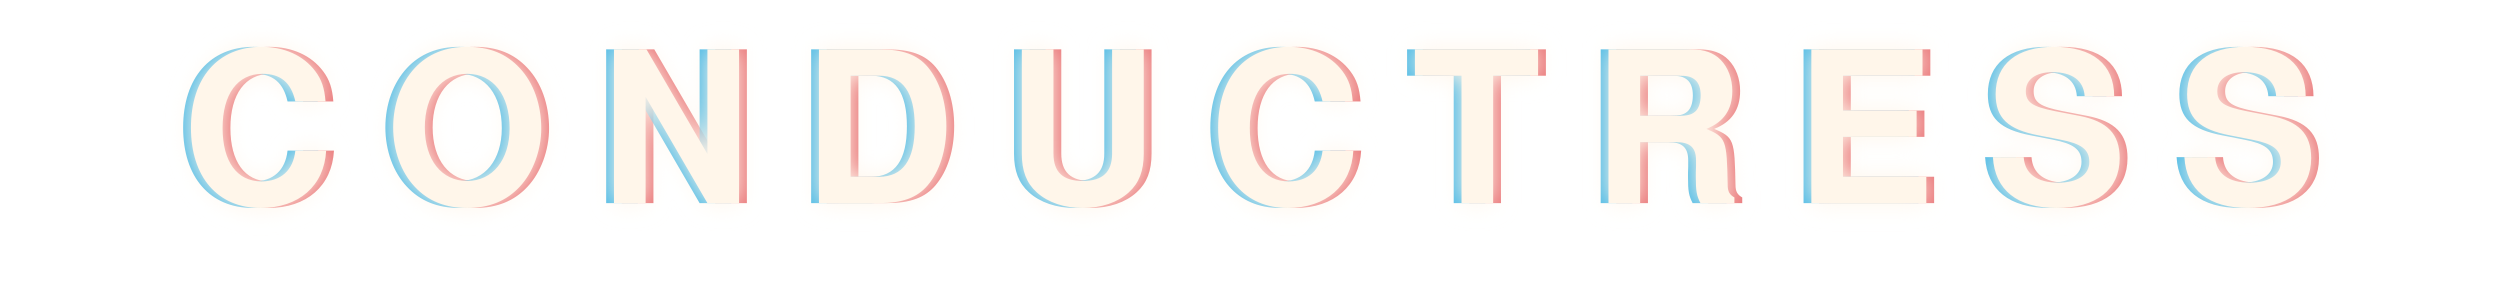
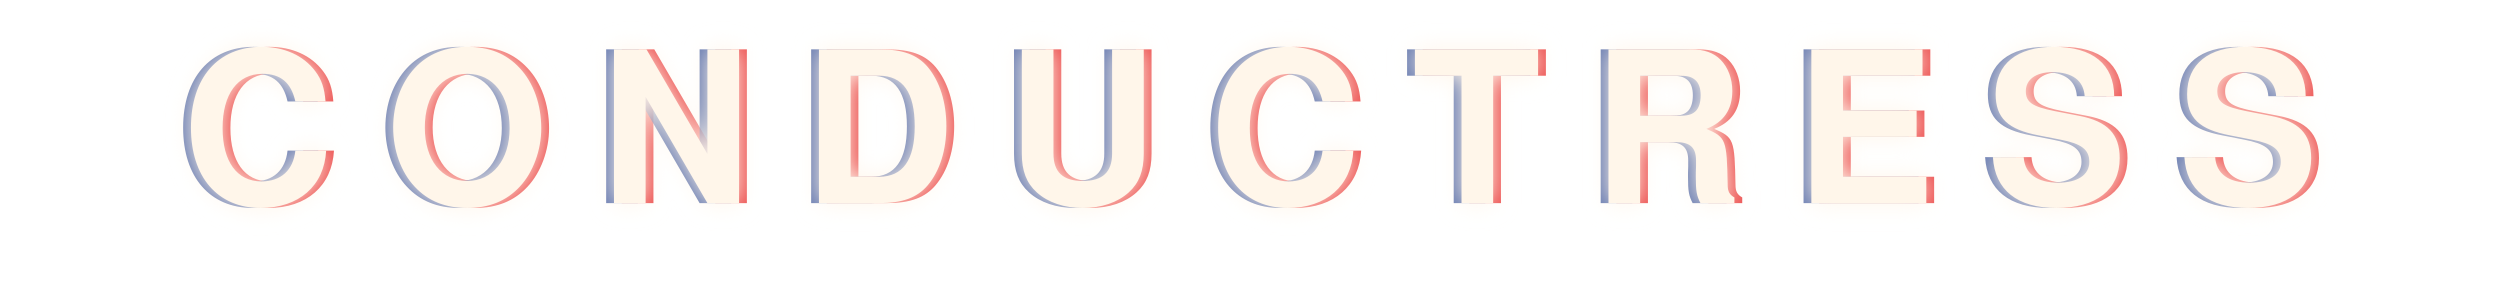
<svg xmlns="http://www.w3.org/2000/svg" viewBox="130 200 640 72" width="640" height="72" role="img" aria-label="CONDUCTRESS">
  <defs>
    <filter id="prw-soft" x="-40%" y="-40%" width="180%" height="180%">
      <feGaussianBlur stdDeviation="3" result="b2" />
      <feMerge>
        <feMergeNode in="b2" />
        <feMergeNode in="SourceGraphic" />
      </feMerge>
    </filter>
  </defs>
  <g id="wordmark">
-     <path d="M213.334 225.972C213.064 222.57 212.362 220.41 210.688 218.196C207.664 214.2 202.804 211.986 196.918 211.986C185.794 211.986 178.882 219.924 178.882 232.668C178.882 245.358 185.74 253.242 196.702 253.242C206.53 253.242 213.01 247.572 213.496 238.554H205.612C205.072 243.576 201.94 246.438 196.918 246.438C190.654 246.438 186.982 241.362 186.982 232.776C186.982 224.082 190.816 218.898 197.188 218.898C201.886 218.898 204.532 221.166 205.612 225.972Z M249.554 211.986C244.046 211.986 239.51 213.822 236.162 217.44C232.652 221.22 230.654 226.728 230.654 232.614C230.654 238.5 232.652 244.062 236.162 247.788C239.564 251.46 243.992 253.242 249.608 253.242C255.224 253.242 259.652 251.46 263.054 247.788C266.456 244.17 268.562 238.446 268.562 232.884C268.562 226.728 266.564 221.166 263.054 217.44C259.598 213.714 255.278 211.986 249.554 211.986ZM249.608 218.898C256.25 218.898 260.462 224.298 260.462 232.83C260.462 240.93 256.088 246.33 249.608 246.33C243.02 246.33 238.754 240.93 238.754 232.614C238.754 224.298 243.02 218.898 249.608 218.898Z M311.1 252.0H319.2V212.634H311.1V239.418L295.494 212.634H287.178V252.0H295.278V224.784Z M339.652 252.0H355.042C361.036 252.0 364.816 250.596 367.516 247.41C370.594 243.738 372.268 238.446 372.268 232.29C372.268 226.188 370.594 220.896 367.516 217.17C364.816 213.984 361.09 212.634 355.042 212.634H339.652ZM347.752 245.25V219.384H355.042C361.144 219.384 364.168 223.65 364.168 232.344C364.168 240.984 361.144 245.25 355.042 245.25Z M414.698 212.634V239.31C414.698 244.062 412.268 246.33 407.192 246.33C402.116 246.33 399.686 244.062 399.686 239.31V212.634H391.586V239.31C391.586 243.738 392.774 246.87 395.42 249.246C398.282 251.838 402.44 253.242 407.192 253.242C411.944 253.242 416.102 251.838 418.964 249.246C421.61 246.87 422.798 243.738 422.798 239.31V212.634Z M476.298 225.972C476.028 222.57 475.326 220.41 473.652 218.196C470.628 214.2 465.768 211.986 459.882 211.986C448.758 211.986 441.846 219.924 441.846 232.668C441.846 245.358 448.704 253.242 459.666 253.242C469.494 253.242 475.974 247.572 476.46 238.554H468.576C468.036 243.576 464.904 246.438 459.882 246.438C453.618 246.438 449.946 241.362 449.946 232.776C449.946 224.082 453.78 218.898 460.152 218.898C464.85 218.898 467.496 221.166 468.576 225.972Z M512.248 219.384H523.75V212.634H492.214V219.384H504.148V252.0H512.248Z M549.872 236.394H559.16C562.67 236.394 564.182 237.798 564.182 241.038V242.658C564.128 243.684 564.128 244.656 564.128 245.25C564.128 248.976 564.344 250.11 565.316 252.0H574.01V250.542C572.768 249.84 572.282 249.03 572.282 247.302C572.066 235.692 571.85 235.152 566.828 232.992C571.256 231.264 573.47 228.078 573.47 223.272C573.47 220.14 572.39 217.278 570.5 215.334C568.718 213.498 566.234 212.634 562.886 212.634H541.772V252.0H549.872ZM549.872 229.644V219.384H559.646C561.968 219.384 562.886 219.6 563.912 220.41C564.884 221.22 565.37 222.57 565.37 224.406C565.37 226.296 564.884 227.808 563.912 228.618C562.994 229.374 561.968 229.644 559.646 229.644Z M601.806 235.044H620.652V228.294H601.806V219.384H622.164V212.634H593.706V252.0H623.136V245.25H601.806Z M671.236 224.622C671.182 216.468 665.728 211.986 655.792 211.986C646.342 211.986 640.888 216.414 640.888 224.082C640.888 230.184 643.966 233.154 651.958 234.666L657.466 235.746C662.866 236.772 664.864 238.284 664.864 241.47C664.864 244.764 661.84 246.762 656.926 246.762C651.418 246.762 648.34 244.44 648.07 240.228H640.186C640.672 248.652 646.45 253.242 656.494 253.242C666.646 253.242 672.64 248.544 672.64 240.498C672.64 234.288 669.508 231.048 662.218 229.644L656.062 228.456C650.284 227.322 648.61 226.188 648.61 223.326C648.61 220.356 651.202 218.466 655.414 218.466C660.544 218.466 663.406 220.626 663.676 224.622Z M720.254 224.622C720.2 216.468 714.746 211.986 704.81 211.986C695.36 211.986 689.906 216.414 689.906 224.082C689.906 230.184 692.984 233.154 700.976 234.666L706.484 235.746C711.884 236.772 713.882 238.284 713.882 241.47C713.882 244.764 710.858 246.762 705.944 246.762C700.436 246.762 697.358 244.44 697.088 240.228H689.204C689.69 248.652 695.468 253.242 705.512 253.242C715.664 253.242 721.658 248.544 721.658 240.498C721.658 234.288 718.526 231.048 711.236 229.644L705.08 228.456C699.302 227.322 697.628 226.188 697.628 223.326C697.628 220.356 700.22 218.466 704.432 218.466C709.562 218.466 712.424 220.626 712.694 224.622Z" transform="translate(2 0)" fill="#e03a3e" opacity="0.7" />
-     <path d="M213.334 225.972C213.064 222.57 212.362 220.41 210.688 218.196C207.664 214.2 202.804 211.986 196.918 211.986C185.794 211.986 178.882 219.924 178.882 232.668C178.882 245.358 185.74 253.242 196.702 253.242C206.53 253.242 213.01 247.572 213.496 238.554H205.612C205.072 243.576 201.94 246.438 196.918 246.438C190.654 246.438 186.982 241.362 186.982 232.776C186.982 224.082 190.816 218.898 197.188 218.898C201.886 218.898 204.532 221.166 205.612 225.972Z M249.554 211.986C244.046 211.986 239.51 213.822 236.162 217.44C232.652 221.22 230.654 226.728 230.654 232.614C230.654 238.5 232.652 244.062 236.162 247.788C239.564 251.46 243.992 253.242 249.608 253.242C255.224 253.242 259.652 251.46 263.054 247.788C266.456 244.17 268.562 238.446 268.562 232.884C268.562 226.728 266.564 221.166 263.054 217.44C259.598 213.714 255.278 211.986 249.554 211.986ZM249.608 218.898C256.25 218.898 260.462 224.298 260.462 232.83C260.462 240.93 256.088 246.33 249.608 246.33C243.02 246.33 238.754 240.93 238.754 232.614C238.754 224.298 243.02 218.898 249.608 218.898Z M311.1 252.0H319.2V212.634H311.1V239.418L295.494 212.634H287.178V252.0H295.278V224.784Z M339.652 252.0H355.042C361.036 252.0 364.816 250.596 367.516 247.41C370.594 243.738 372.268 238.446 372.268 232.29C372.268 226.188 370.594 220.896 367.516 217.17C364.816 213.984 361.09 212.634 355.042 212.634H339.652ZM347.752 245.25V219.384H355.042C361.144 219.384 364.168 223.65 364.168 232.344C364.168 240.984 361.144 245.25 355.042 245.25Z M414.698 212.634V239.31C414.698 244.062 412.268 246.33 407.192 246.33C402.116 246.33 399.686 244.062 399.686 239.31V212.634H391.586V239.31C391.586 243.738 392.774 246.87 395.42 249.246C398.282 251.838 402.44 253.242 407.192 253.242C411.944 253.242 416.102 251.838 418.964 249.246C421.61 246.87 422.798 243.738 422.798 239.31V212.634Z M476.298 225.972C476.028 222.57 475.326 220.41 473.652 218.196C470.628 214.2 465.768 211.986 459.882 211.986C448.758 211.986 441.846 219.924 441.846 232.668C441.846 245.358 448.704 253.242 459.666 253.242C469.494 253.242 475.974 247.572 476.46 238.554H468.576C468.036 243.576 464.904 246.438 459.882 246.438C453.618 246.438 449.946 241.362 449.946 232.776C449.946 224.082 453.78 218.898 460.152 218.898C464.85 218.898 467.496 221.166 468.576 225.972Z M512.248 219.384H523.75V212.634H492.214V219.384H504.148V252.0H512.248Z M549.872 236.394H559.16C562.67 236.394 564.182 237.798 564.182 241.038V242.658C564.128 243.684 564.128 244.656 564.128 245.25C564.128 248.976 564.344 250.11 565.316 252.0H574.01V250.542C572.768 249.84 572.282 249.03 572.282 247.302C572.066 235.692 571.85 235.152 566.828 232.992C571.256 231.264 573.47 228.078 573.47 223.272C573.47 220.14 572.39 217.278 570.5 215.334C568.718 213.498 566.234 212.634 562.886 212.634H541.772V252.0H549.872ZM549.872 229.644V219.384H559.646C561.968 219.384 562.886 219.6 563.912 220.41C564.884 221.22 565.37 222.57 565.37 224.406C565.37 226.296 564.884 227.808 563.912 228.618C562.994 229.374 561.968 229.644 559.646 229.644Z M601.806 235.044H620.652V228.294H601.806V219.384H622.164V212.634H593.706V252.0H623.136V245.25H601.806Z M671.236 224.622C671.182 216.468 665.728 211.986 655.792 211.986C646.342 211.986 640.888 216.414 640.888 224.082C640.888 230.184 643.966 233.154 651.958 234.666L657.466 235.746C662.866 236.772 664.864 238.284 664.864 241.47C664.864 244.764 661.84 246.762 656.926 246.762C651.418 246.762 648.34 244.44 648.07 240.228H640.186C640.672 248.652 646.45 253.242 656.494 253.242C666.646 253.242 672.64 248.544 672.64 240.498C672.64 234.288 669.508 231.048 662.218 229.644L656.062 228.456C650.284 227.322 648.61 226.188 648.61 223.326C648.61 220.356 651.202 218.466 655.414 218.466C660.544 218.466 663.406 220.626 663.676 224.622Z M720.254 224.622C720.2 216.468 714.746 211.986 704.81 211.986C695.36 211.986 689.906 216.414 689.906 224.082C689.906 230.184 692.984 233.154 700.976 234.666L706.484 235.746C711.884 236.772 713.882 238.284 713.882 241.47C713.882 244.764 710.858 246.762 705.944 246.762C700.436 246.762 697.358 244.44 697.088 240.228H689.204C689.69 248.652 695.468 253.242 705.512 253.242C715.664 253.242 721.658 248.544 721.658 240.498C721.658 234.288 718.526 231.048 711.236 229.644L705.08 228.456C699.302 227.322 697.628 226.188 697.628 223.326C697.628 220.356 700.22 218.466 704.432 218.466C709.562 218.466 712.424 220.626 712.694 224.622Z" transform="translate(-2 0)" fill="#009ddc" opacity="0.7" />
+     <path d="M213.334 225.972C213.064 222.57 212.362 220.41 210.688 218.196C207.664 214.2 202.804 211.986 196.918 211.986C185.794 211.986 178.882 219.924 178.882 232.668C178.882 245.358 185.74 253.242 196.702 253.242C206.53 253.242 213.01 247.572 213.496 238.554H205.612C205.072 243.576 201.94 246.438 196.918 246.438C190.654 246.438 186.982 241.362 186.982 232.776C186.982 224.082 190.816 218.898 197.188 218.898C201.886 218.898 204.532 221.166 205.612 225.972Z M249.554 211.986C244.046 211.986 239.51 213.822 236.162 217.44C232.652 221.22 230.654 226.728 230.654 232.614C230.654 238.5 232.652 244.062 236.162 247.788C239.564 251.46 243.992 253.242 249.608 253.242C255.224 253.242 259.652 251.46 263.054 247.788C266.456 244.17 268.562 238.446 268.562 232.884C268.562 226.728 266.564 221.166 263.054 217.44C259.598 213.714 255.278 211.986 249.554 211.986ZM249.608 218.898C256.25 218.898 260.462 224.298 260.462 232.83C260.462 240.93 256.088 246.33 249.608 246.33C243.02 246.33 238.754 240.93 238.754 232.614C238.754 224.298 243.02 218.898 249.608 218.898Z M311.1 252.0H319.2V212.634H311.1V239.418L295.494 212.634H287.178V252.0H295.278V224.784Z M339.652 252.0H355.042C361.036 252.0 364.816 250.596 367.516 247.41C370.594 243.738 372.268 238.446 372.268 232.29C372.268 226.188 370.594 220.896 367.516 217.17C364.816 213.984 361.09 212.634 355.042 212.634H339.652ZM347.752 245.25V219.384H355.042C361.144 219.384 364.168 223.65 364.168 232.344C364.168 240.984 361.144 245.25 355.042 245.25Z M414.698 212.634V239.31C414.698 244.062 412.268 246.33 407.192 246.33C402.116 246.33 399.686 244.062 399.686 239.31V212.634H391.586V239.31C391.586 243.738 392.774 246.87 395.42 249.246C398.282 251.838 402.44 253.242 407.192 253.242C411.944 253.242 416.102 251.838 418.964 249.246C421.61 246.87 422.798 243.738 422.798 239.31V212.634Z M476.298 225.972C476.028 222.57 475.326 220.41 473.652 218.196C470.628 214.2 465.768 211.986 459.882 211.986C448.758 211.986 441.846 219.924 441.846 232.668C441.846 245.358 448.704 253.242 459.666 253.242C469.494 253.242 475.974 247.572 476.46 238.554H468.576C468.036 243.576 464.904 246.438 459.882 246.438C453.618 246.438 449.946 241.362 449.946 232.776C449.946 224.082 453.78 218.898 460.152 218.898C464.85 218.898 467.496 221.166 468.576 225.972Z M512.248 219.384H523.75V212.634H492.214V219.384H504.148V252.0H512.248Z M549.872 236.394H559.16C562.67 236.394 564.182 237.798 564.182 241.038V242.658C564.128 243.684 564.128 244.656 564.128 245.25C564.128 248.976 564.344 250.11 565.316 252.0H574.01V250.542C572.768 249.84 572.282 249.03 572.282 247.302C572.066 235.692 571.85 235.152 566.828 232.992C571.256 231.264 573.47 228.078 573.47 223.272C573.47 220.14 572.39 217.278 570.5 215.334C568.718 213.498 566.234 212.634 562.886 212.634H541.772V252.0H549.872ZM549.872 229.644V219.384H559.646C561.968 219.384 562.886 219.6 563.912 220.41C564.884 221.22 565.37 222.57 565.37 224.406C565.37 226.296 564.884 227.808 563.912 228.618C562.994 229.374 561.968 229.644 559.646 229.644Z M601.806 235.044H620.652V228.294H601.806V219.384H622.164V212.634H593.706V252.0H623.136V245.25H601.806Z M671.236 224.622C671.182 216.468 665.728 211.986 655.792 211.986C646.342 211.986 640.888 216.414 640.888 224.082C640.888 230.184 643.966 233.154 651.958 234.666L657.466 235.746C662.866 236.772 664.864 238.284 664.864 241.47C664.864 244.764 661.84 246.762 656.926 246.762C651.418 246.762 648.34 244.44 648.07 240.228H640.186C640.672 248.652 646.45 253.242 656.494 253.242C666.646 253.242 672.64 248.544 672.64 240.498C672.64 234.288 669.508 231.048 662.218 229.644L656.062 228.456C650.284 227.322 648.61 226.188 648.61 223.326C648.61 220.356 651.202 218.466 655.414 218.466C660.544 218.466 663.406 220.626 663.676 224.622Z M720.254 224.622C720.2 216.468 714.746 211.986 704.81 211.986C695.36 211.986 689.906 216.414 689.906 224.082C689.906 230.184 692.984 233.154 700.976 234.666L706.484 235.746C711.884 236.772 713.882 238.284 713.882 241.47C713.882 244.764 710.858 246.762 705.944 246.762C700.436 246.762 697.358 244.44 697.088 240.228H689.204C689.69 248.652 695.468 253.242 705.512 253.242C715.664 253.242 721.658 248.544 721.658 240.498C721.658 234.288 718.526 231.048 711.236 229.644L705.08 228.456C699.302 227.322 697.628 226.188 697.628 223.326C697.628 220.356 700.22 218.466 704.432 218.466C709.562 218.466 712.424 220.626 712.694 224.622Z" transform="translate(2 0)" fill="#e40303" opacity="0.7" />
+     <path d="M213.334 225.972C213.064 222.57 212.362 220.41 210.688 218.196C207.664 214.2 202.804 211.986 196.918 211.986C185.794 211.986 178.882 219.924 178.882 232.668C178.882 245.358 185.74 253.242 196.702 253.242C206.53 253.242 213.01 247.572 213.496 238.554H205.612C205.072 243.576 201.94 246.438 196.918 246.438C190.654 246.438 186.982 241.362 186.982 232.776C186.982 224.082 190.816 218.898 197.188 218.898C201.886 218.898 204.532 221.166 205.612 225.972Z M249.554 211.986C244.046 211.986 239.51 213.822 236.162 217.44C232.652 221.22 230.654 226.728 230.654 232.614C230.654 238.5 232.652 244.062 236.162 247.788C239.564 251.46 243.992 253.242 249.608 253.242C255.224 253.242 259.652 251.46 263.054 247.788C266.456 244.17 268.562 238.446 268.562 232.884C268.562 226.728 266.564 221.166 263.054 217.44C259.598 213.714 255.278 211.986 249.554 211.986ZM249.608 218.898C256.25 218.898 260.462 224.298 260.462 232.83C260.462 240.93 256.088 246.33 249.608 246.33C243.02 246.33 238.754 240.93 238.754 232.614C238.754 224.298 243.02 218.898 249.608 218.898Z M311.1 252.0H319.2V212.634H311.1V239.418L295.494 212.634H287.178V252.0H295.278V224.784Z M339.652 252.0H355.042C361.036 252.0 364.816 250.596 367.516 247.41C370.594 243.738 372.268 238.446 372.268 232.29C372.268 226.188 370.594 220.896 367.516 217.17C364.816 213.984 361.09 212.634 355.042 212.634H339.652ZM347.752 245.25V219.384H355.042C361.144 219.384 364.168 223.65 364.168 232.344C364.168 240.984 361.144 245.25 355.042 245.25Z M414.698 212.634V239.31C414.698 244.062 412.268 246.33 407.192 246.33C402.116 246.33 399.686 244.062 399.686 239.31V212.634H391.586V239.31C391.586 243.738 392.774 246.87 395.42 249.246C398.282 251.838 402.44 253.242 407.192 253.242C411.944 253.242 416.102 251.838 418.964 249.246C421.61 246.87 422.798 243.738 422.798 239.31V212.634Z M476.298 225.972C476.028 222.57 475.326 220.41 473.652 218.196C470.628 214.2 465.768 211.986 459.882 211.986C448.758 211.986 441.846 219.924 441.846 232.668C441.846 245.358 448.704 253.242 459.666 253.242C469.494 253.242 475.974 247.572 476.46 238.554H468.576C468.036 243.576 464.904 246.438 459.882 246.438C453.618 246.438 449.946 241.362 449.946 232.776C449.946 224.082 453.78 218.898 460.152 218.898C464.85 218.898 467.496 221.166 468.576 225.972Z M512.248 219.384H523.75V212.634H492.214V219.384H504.148V252.0H512.248Z M549.872 236.394H559.16C562.67 236.394 564.182 237.798 564.182 241.038V242.658C564.128 243.684 564.128 244.656 564.128 245.25C564.128 248.976 564.344 250.11 565.316 252.0H574.01V250.542C572.768 249.84 572.282 249.03 572.282 247.302C572.066 235.692 571.85 235.152 566.828 232.992C571.256 231.264 573.47 228.078 573.47 223.272C573.47 220.14 572.39 217.278 570.5 215.334C568.718 213.498 566.234 212.634 562.886 212.634H541.772V252.0H549.872ZM549.872 229.644V219.384H559.646C561.968 219.384 562.886 219.6 563.912 220.41C564.884 221.22 565.37 222.57 565.37 224.406C565.37 226.296 564.884 227.808 563.912 228.618C562.994 229.374 561.968 229.644 559.646 229.644Z M601.806 235.044H620.652V228.294H601.806V219.384H622.164V212.634H593.706V252.0H623.136V245.25H601.806Z M671.236 224.622C671.182 216.468 665.728 211.986 655.792 211.986C646.342 211.986 640.888 216.414 640.888 224.082C640.888 230.184 643.966 233.154 651.958 234.666L657.466 235.746C662.866 236.772 664.864 238.284 664.864 241.47C664.864 244.764 661.84 246.762 656.926 246.762C651.418 246.762 648.34 244.44 648.07 240.228H640.186C640.672 248.652 646.45 253.242 656.494 253.242C666.646 253.242 672.64 248.544 672.64 240.498C672.64 234.288 669.508 231.048 662.218 229.644L656.062 228.456C650.284 227.322 648.61 226.188 648.61 223.326C648.61 220.356 651.202 218.466 655.414 218.466C660.544 218.466 663.406 220.626 663.676 224.622Z M720.254 224.622C720.2 216.468 714.746 211.986 704.81 211.986C695.36 211.986 689.906 216.414 689.906 224.082C689.906 230.184 692.984 233.154 700.976 234.666L706.484 235.746C711.884 236.772 713.882 238.284 713.882 241.47C713.882 244.764 710.858 246.762 705.944 246.762C700.436 246.762 697.358 244.44 697.088 240.228H689.204C689.69 248.652 695.468 253.242 705.512 253.242C715.664 253.242 721.658 248.544 721.658 240.498C721.658 234.288 718.526 231.048 711.236 229.644L705.08 228.456C699.302 227.322 697.628 226.188 697.628 223.326C697.628 220.356 700.22 218.466 704.432 218.466C709.562 218.466 712.424 220.626 712.694 224.622Z" transform="translate(-2 0)" fill="#24408e" opacity="0.7" />
    <path d="M213.334 225.972C213.064 222.57 212.362 220.41 210.688 218.196C207.664 214.2 202.804 211.986 196.918 211.986C185.794 211.986 178.882 219.924 178.882 232.668C178.882 245.358 185.74 253.242 196.702 253.242C206.53 253.242 213.01 247.572 213.496 238.554H205.612C205.072 243.576 201.94 246.438 196.918 246.438C190.654 246.438 186.982 241.362 186.982 232.776C186.982 224.082 190.816 218.898 197.188 218.898C201.886 218.898 204.532 221.166 205.612 225.972Z M249.554 211.986C244.046 211.986 239.51 213.822 236.162 217.44C232.652 221.22 230.654 226.728 230.654 232.614C230.654 238.5 232.652 244.062 236.162 247.788C239.564 251.46 243.992 253.242 249.608 253.242C255.224 253.242 259.652 251.46 263.054 247.788C266.456 244.17 268.562 238.446 268.562 232.884C268.562 226.728 266.564 221.166 263.054 217.44C259.598 213.714 255.278 211.986 249.554 211.986ZM249.608 218.898C256.25 218.898 260.462 224.298 260.462 232.83C260.462 240.93 256.088 246.33 249.608 246.33C243.02 246.33 238.754 240.93 238.754 232.614C238.754 224.298 243.02 218.898 249.608 218.898Z M311.1 252.0H319.2V212.634H311.1V239.418L295.494 212.634H287.178V252.0H295.278V224.784Z M339.652 252.0H355.042C361.036 252.0 364.816 250.596 367.516 247.41C370.594 243.738 372.268 238.446 372.268 232.29C372.268 226.188 370.594 220.896 367.516 217.17C364.816 213.984 361.09 212.634 355.042 212.634H339.652ZM347.752 245.25V219.384H355.042C361.144 219.384 364.168 223.65 364.168 232.344C364.168 240.984 361.144 245.25 355.042 245.25Z M414.698 212.634V239.31C414.698 244.062 412.268 246.33 407.192 246.33C402.116 246.33 399.686 244.062 399.686 239.31V212.634H391.586V239.31C391.586 243.738 392.774 246.87 395.42 249.246C398.282 251.838 402.44 253.242 407.192 253.242C411.944 253.242 416.102 251.838 418.964 249.246C421.61 246.87 422.798 243.738 422.798 239.31V212.634Z M476.298 225.972C476.028 222.57 475.326 220.41 473.652 218.196C470.628 214.2 465.768 211.986 459.882 211.986C448.758 211.986 441.846 219.924 441.846 232.668C441.846 245.358 448.704 253.242 459.666 253.242C469.494 253.242 475.974 247.572 476.46 238.554H468.576C468.036 243.576 464.904 246.438 459.882 246.438C453.618 246.438 449.946 241.362 449.946 232.776C449.946 224.082 453.78 218.898 460.152 218.898C464.85 218.898 467.496 221.166 468.576 225.972Z M512.248 219.384H523.75V212.634H492.214V219.384H504.148V252.0H512.248Z M549.872 236.394H559.16C562.67 236.394 564.182 237.798 564.182 241.038V242.658C564.128 243.684 564.128 244.656 564.128 245.25C564.128 248.976 564.344 250.11 565.316 252.0H574.01V250.542C572.768 249.84 572.282 249.03 572.282 247.302C572.066 235.692 571.85 235.152 566.828 232.992C571.256 231.264 573.47 228.078 573.47 223.272C573.47 220.14 572.39 217.278 570.5 215.334C568.718 213.498 566.234 212.634 562.886 212.634H541.772V252.0H549.872ZM549.872 229.644V219.384H559.646C561.968 219.384 562.886 219.6 563.912 220.41C564.884 221.22 565.37 222.57 565.37 224.406C565.37 226.296 564.884 227.808 563.912 228.618C562.994 229.374 561.968 229.644 559.646 229.644Z M601.806 235.044H620.652V228.294H601.806V219.384H622.164V212.634H593.706V252.0H623.136V245.25H601.806Z M671.236 224.622C671.182 216.468 665.728 211.986 655.792 211.986C646.342 211.986 640.888 216.414 640.888 224.082C640.888 230.184 643.966 233.154 651.958 234.666L657.466 235.746C662.866 236.772 664.864 238.284 664.864 241.47C664.864 244.764 661.84 246.762 656.926 246.762C651.418 246.762 648.34 244.44 648.07 240.228H640.186C640.672 248.652 646.45 253.242 656.494 253.242C666.646 253.242 672.64 248.544 672.64 240.498C672.64 234.288 669.508 231.048 662.218 229.644L656.062 228.456C650.284 227.322 648.61 226.188 648.61 223.326C648.61 220.356 651.202 218.466 655.414 218.466C660.544 218.466 663.406 220.626 663.676 224.622Z M720.254 224.622C720.2 216.468 714.746 211.986 704.81 211.986C695.36 211.986 689.906 216.414 689.906 224.082C689.906 230.184 692.984 233.154 700.976 234.666L706.484 235.746C711.884 236.772 713.882 238.284 713.882 241.47C713.882 244.764 710.858 246.762 705.944 246.762C700.436 246.762 697.358 244.44 697.088 240.228H689.204C689.69 248.652 695.468 253.242 705.512 253.242C715.664 253.242 721.658 248.544 721.658 240.498C721.658 234.288 718.526 231.048 711.236 229.644L705.08 228.456C699.302 227.322 697.628 226.188 697.628 223.326C697.628 220.356 700.22 218.466 704.432 218.466C709.562 218.466 712.424 220.626 712.694 224.622Z" fill="#fff6ea" filter="url(#prw-soft)" />
  </g>
</svg>
